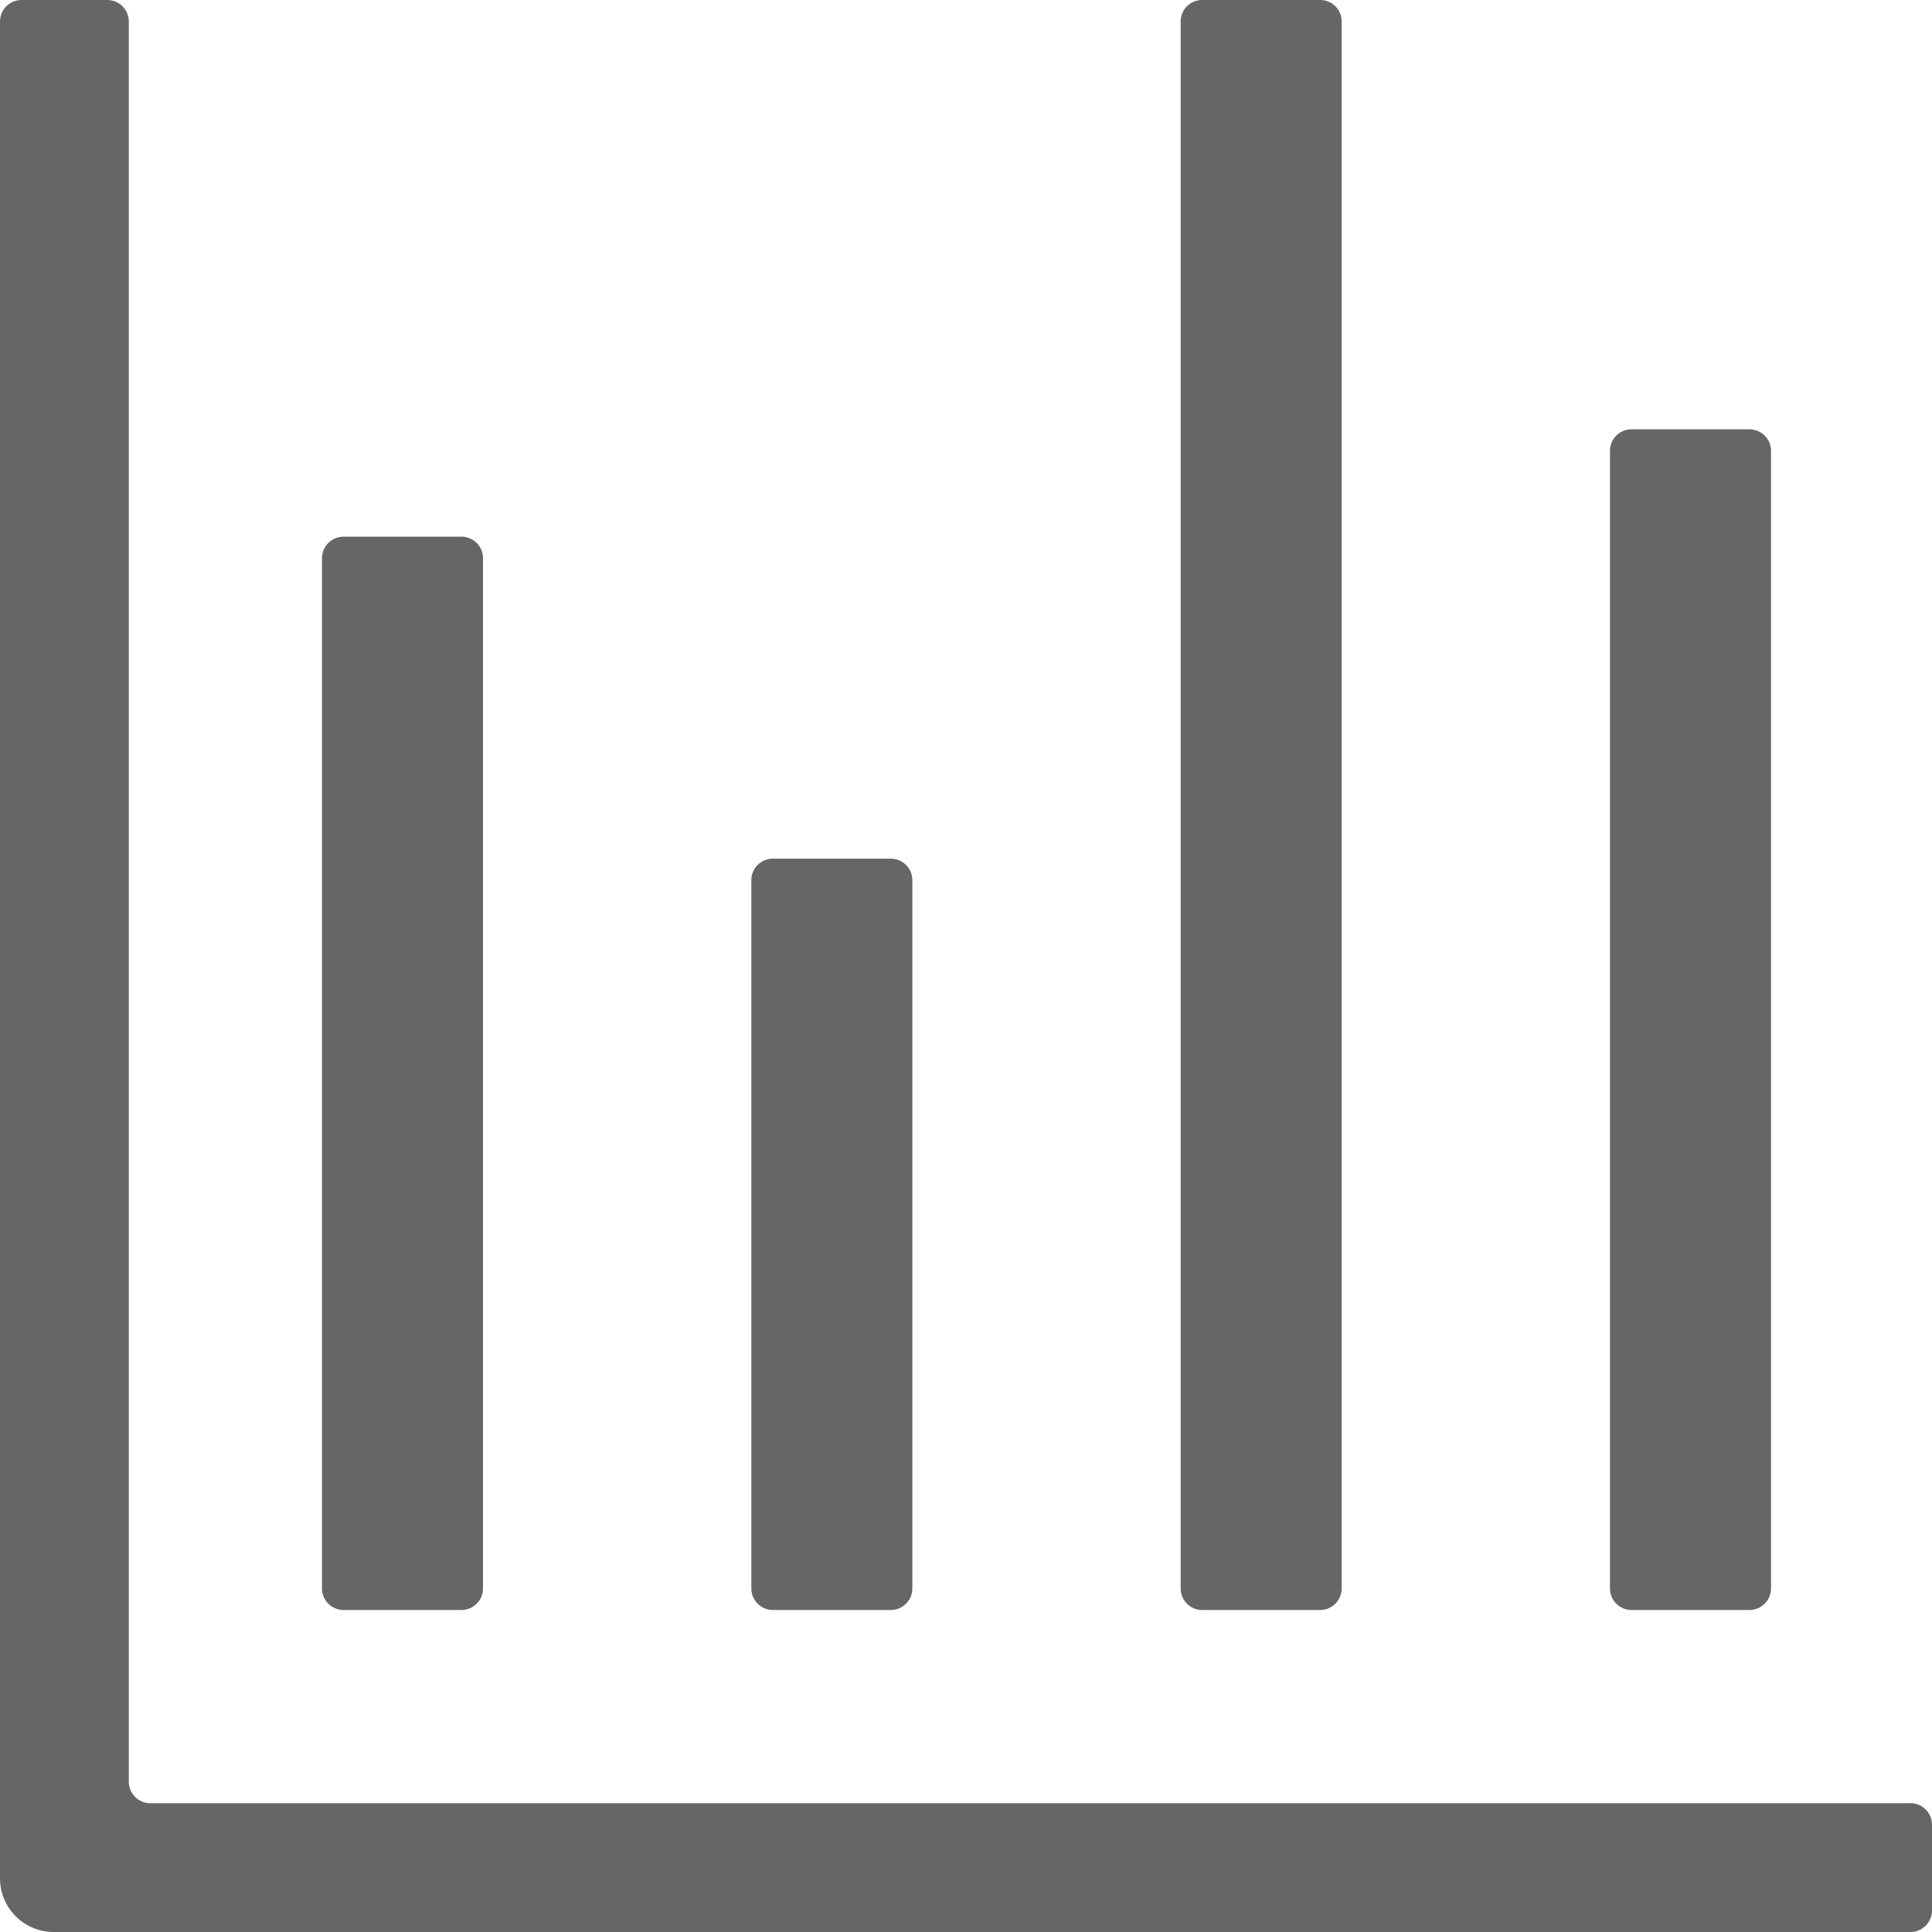
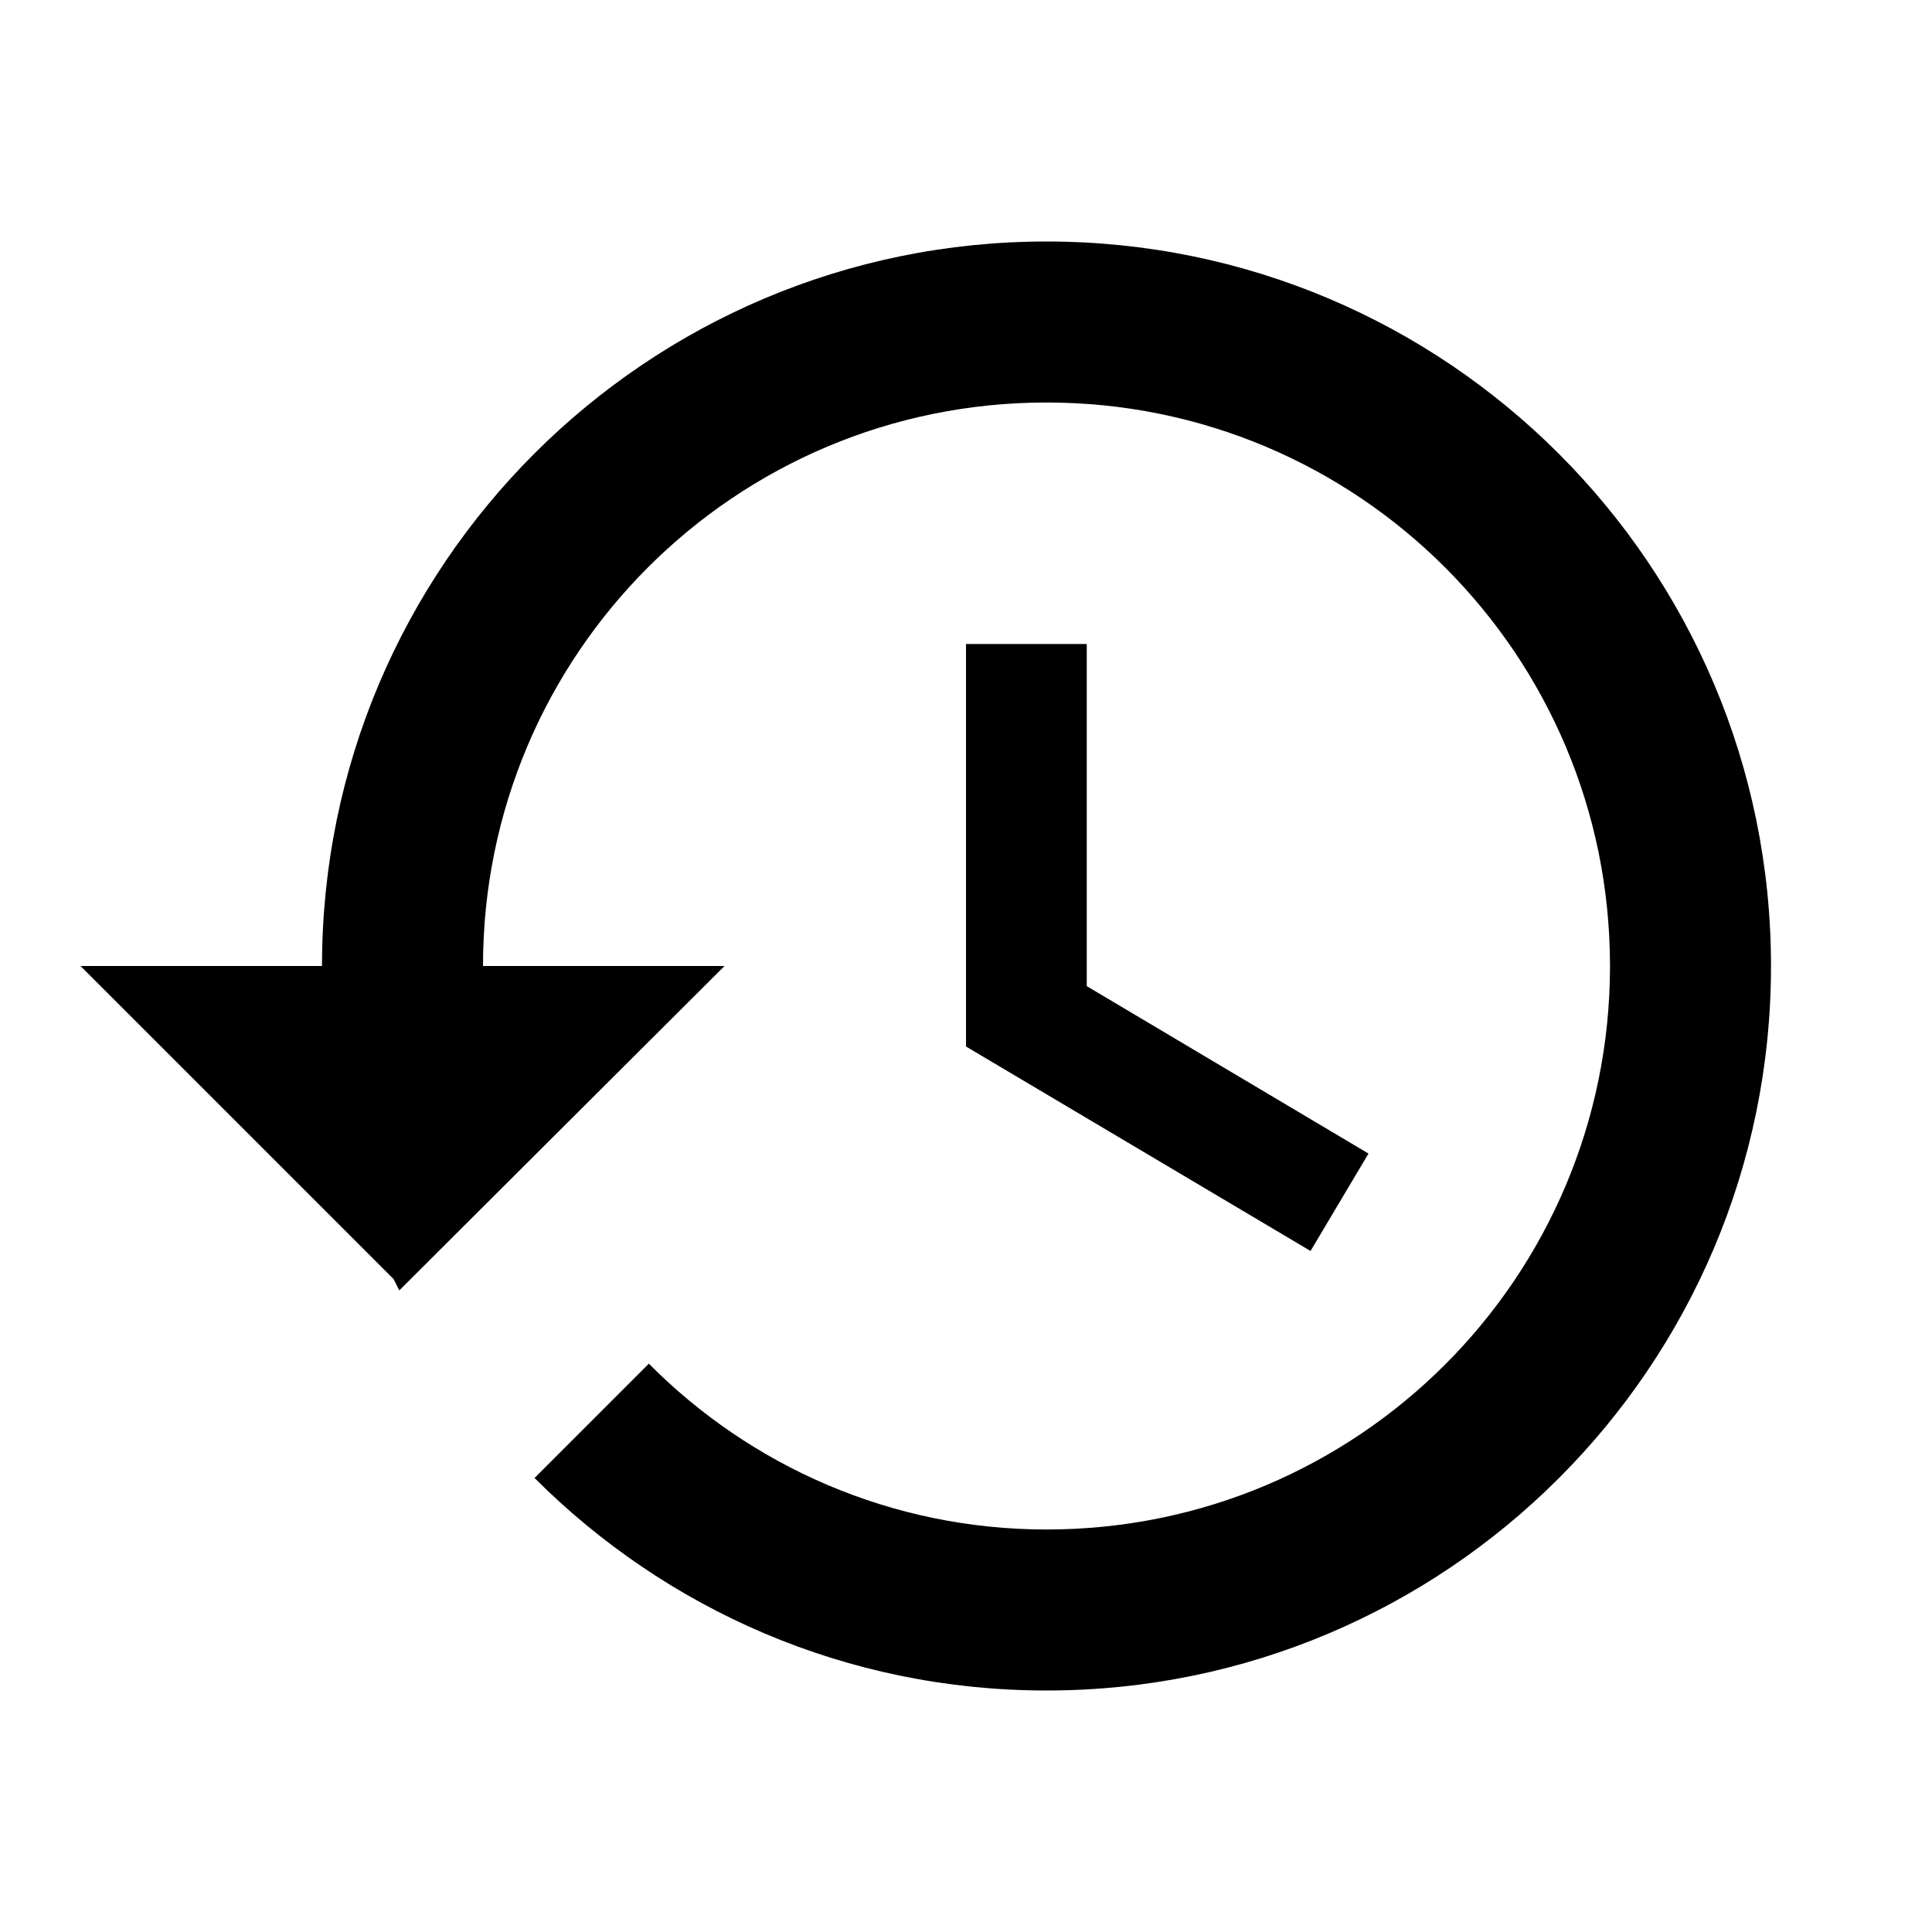
- <svg xmlns="http://www.w3.org/2000/svg" width="18" height="18" viewBox="0 0 18 18" fill="none">
-   <path fill-rule="evenodd" clip-rule="evenodd" d="M0 0.2C0 0.089 0.09 -0 0.2 -0H1C1.11 -0 1.2 0.089 1.2 0.2V16.6C1.2 16.71 1.29 16.8 1.4 16.8H17.8C17.91 16.8 18 16.889 18 17V17.8C18 17.91 17.91 18 17.8 18H0.5C0.224 18 0 17.776 0 17.5V0.2ZM15 4.2C15 4.089 15.089 4 15.2 4H16.3C16.41 4 16.5 4.089 16.5 4.2V14.8C16.5 14.91 16.41 15 16.3 15H15.2C15.089 15 15 14.91 15 14.8V4.2ZM11.2 -0C11.089 -0 11 0.089 11 0.2V14.8C11 14.91 11.089 15 11.2 15H12.3C12.411 15 12.5 14.91 12.5 14.8V0.2C12.5 0.089 12.411 -0 12.3 -0H11.2ZM3 5.2C3 5.089 3.09 5 3.2 5H4.3C4.41 5 4.5 5.089 4.5 5.2V14.8C4.5 14.91 4.41 15 4.3 15H3.2C3.09 15 3 14.91 3 14.8V5.2ZM7.2 8C7.09 8 7 8.089 7 8.2V14.8C7 14.91 7.09 15 7.2 15H8.3C8.41 15 8.5 14.91 8.5 14.8V8.2C8.5 8.089 8.41 8 8.3 8H7.2Z" fill="#666666" />
+ <svg xmlns="http://www.w3.org/2000/svg" height="24" viewBox="0 0 24 24" width="24">
+   <path d="M0 0h24v24H0z" fill="none" />
+   <path d="M13 3c-4.97 0-9 4.03-9 9H1l3.89 3.89.07.14L9 12H6c0-3.87 3.13-7 7-7s7 3.13 7 7-3.13 7-7 7c-1.93 0-3.68-.79-4.94-2.06l-1.42 1.42C8.27 19.99 10.51 21 13 21c4.97 0 9-4.03 9-9s-4.03-9-9-9zm-1 5v5l4.28 2.54.72-1.21-3.5-2.08V8H12z" />
</svg>
